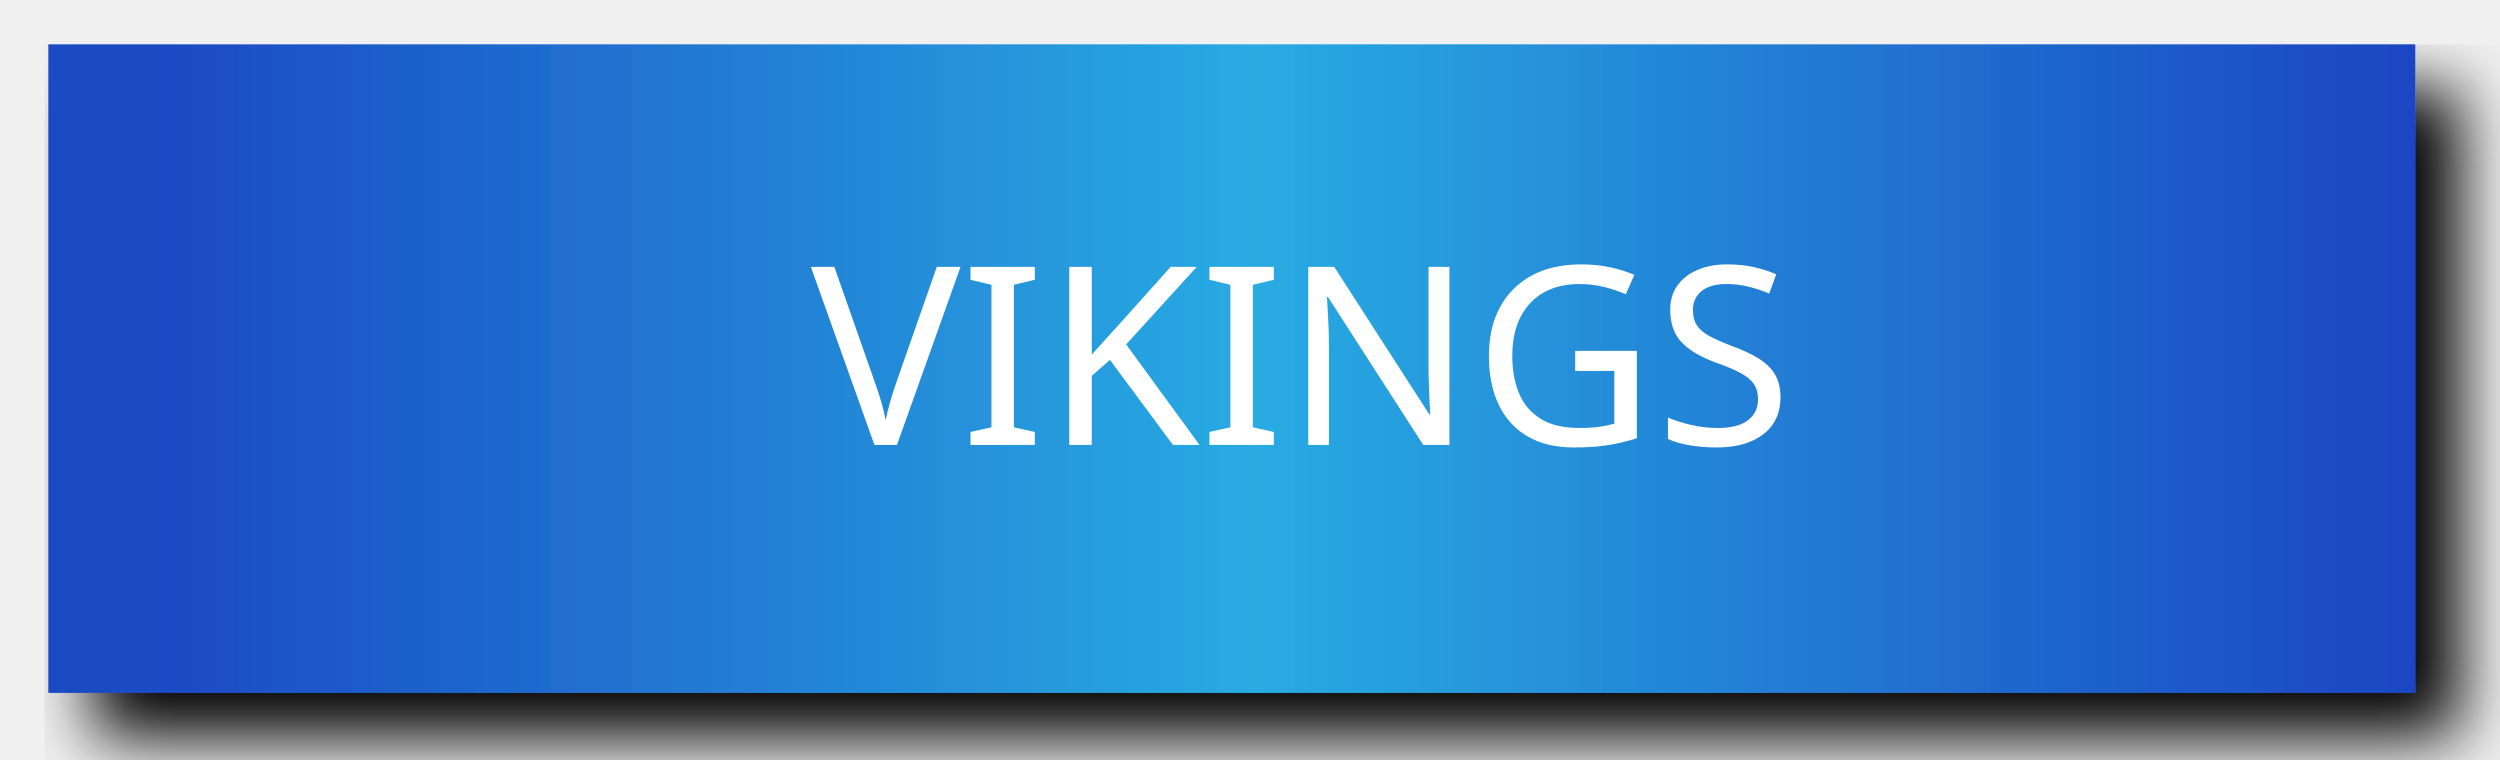
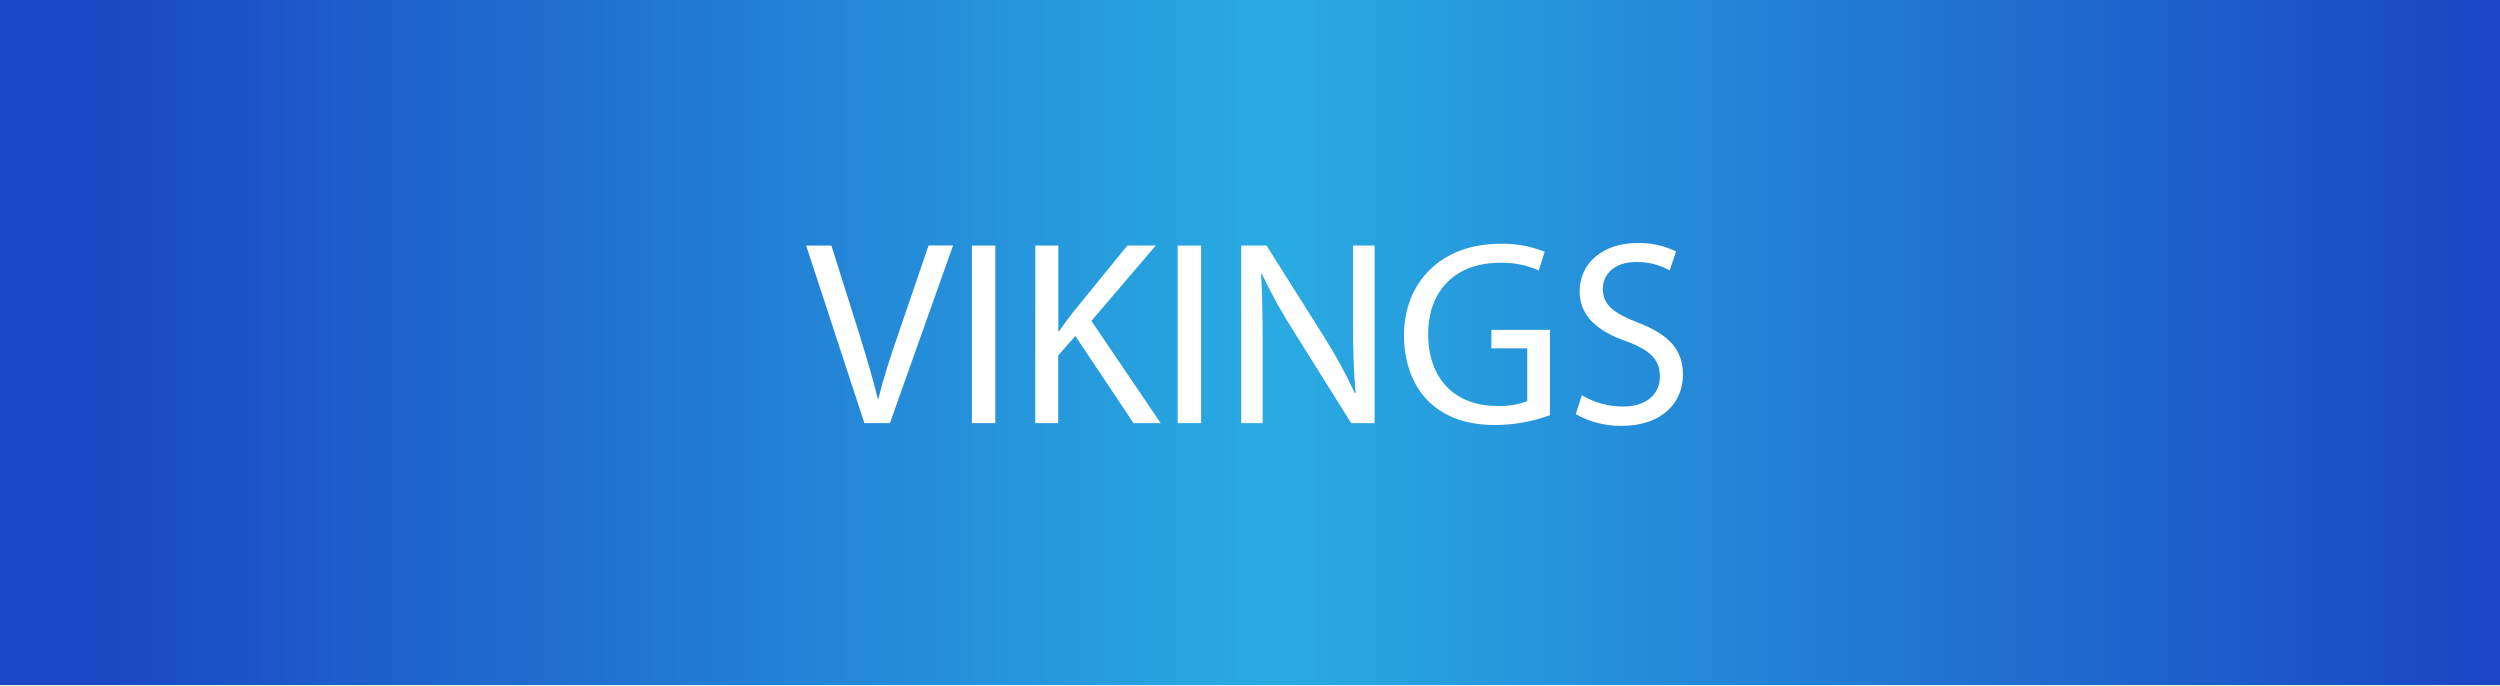
- <svg xmlns="http://www.w3.org/2000/svg" id="Layer_1" data-name="Layer 1" width="451" height="137" viewBox="0 0 451 137">
+ <svg xmlns="http://www.w3.org/2000/svg" id="Layer_1" data-name="Layer 1" viewBox="0 0 427 117">
  <defs>
-     <filter id="AI_Shadow_2" x="-15" y="-15" width="140" height="130" name="AI_Shadow_2">
-       <feGaussianBlur result="blur" stdDeviation="6" in="SourceAlpha" />
-       <feOffset result="offsetBlurredAlpha" dx="8" dy="8" in="blur" />
-       <feMerge>
-         <feMergeNode in="offsetBlurredAlpha" />
-         <feMergeNode in="SourceGraphic" />
-       </feMerge>
-     </filter>
-     <linearGradient id="linear-gradient" x1="8.72" y1="66.5" x2="435.72" y2="66.5" gradientUnits="userSpaceOnUse">
+     <style>.cls-1{fill:url(#linear-gradient);}.cls-2{isolation:isolate;}.cls-3{fill:#fff;}</style>
+     <linearGradient id="linear-gradient" y1="63.5" x2="427" y2="63.5" gradientTransform="matrix(1, 0, 0, -1, 0, 122)" gradientUnits="userSpaceOnUse">
      <stop offset="0.04" stop-color="#1a48c4" />
      <stop offset="0.51" stop-color="#29abe2" />
      <stop offset="1" stop-color="#1a45c3" />
    </linearGradient>
  </defs>
-   <g filter="url(#AI_Shadow_2)">
-     <rect x="8.72" y="8" width="427" height="117" fill="url(#linear-gradient)" />
+   <rect class="cls-1" width="427" height="117" />
+   <g class="cls-2">
+     <path class="cls-3" d="M147.64,72.27l-9.95-30.33H142l4.72,14.94c1.26,4.1,2.39,7.83,3.24,11.34H150c.86-3.51,2.07-7.33,3.47-11.29l5.13-15h4.18L152,72.27Z" />
+     <path class="cls-3" d="M170,41.94V72.27h-4V41.94Z" />
+     <path class="cls-3" d="M176.84,41.94h3.92V56.57h.13c.81-1.17,1.62-2.25,2.39-3.24l9.27-11.39h4.86l-11,12.87,11.83,17.46h-4.63l-9.95-14.89-2.92,3.33V72.27h-3.92Z" />
+     <path class="cls-3" d="M205.15,41.94V72.27h-4V41.94Z" />
+     <path class="cls-3" d="M212,72.27V41.94h4.32L226,57.29a83.53,83.53,0,0,1,5.4,9.85l.14,0c-.36-4.06-.45-7.74-.45-12.42V41.94h3.69V72.27h-4l-9.63-15.39a88.25,88.25,0,0,1-5.63-10.12l-.13,0c.22,3.83.27,7.47.27,12.51v13Z" />
+     <path class="cls-3" d="M264.73,70.92a27.33,27.33,0,0,1-9.36,1.67c-4.59,0-8.37-1.17-11.34-4-2.61-2.52-4.23-6.57-4.23-11.29,0-9,6.25-15.66,16.42-15.66A19.08,19.08,0,0,1,263.83,43l-1,3.2a15,15,0,0,0-6.71-1.31c-7.38,0-12.19,4.59-12.19,12.2s4.59,12.24,11.7,12.24a13,13,0,0,0,5.22-.81V59.49h-6.12V56.34h10Z" />
+     <path class="cls-3" d="M270.17,67.5a13.73,13.73,0,0,0,7,1.94c4,0,6.34-2.07,6.34-5.14,0-2.83-1.62-4.49-5.71-6-4.95-1.71-8-4.32-8-8.55,0-4.73,3.91-8.24,9.81-8.24a14.21,14.21,0,0,1,6.66,1.44l-1.08,3.24a11.3,11.3,0,0,0-5.72-1.44c-4.14,0-5.71,2.48-5.71,4.55,0,2.79,1.84,4.18,6,5.8,5.13,2,7.69,4.46,7.69,8.91,0,4.64-3.42,8.73-10.57,8.73a15.64,15.64,0,0,1-7.74-2Z" />
  </g>
-   <text transform="translate(146.28 80.27)" font-size="45" fill="#fff" font-family="MyriadPro-Regular, Myriad Pro">VIKINGS</text>
</svg>
